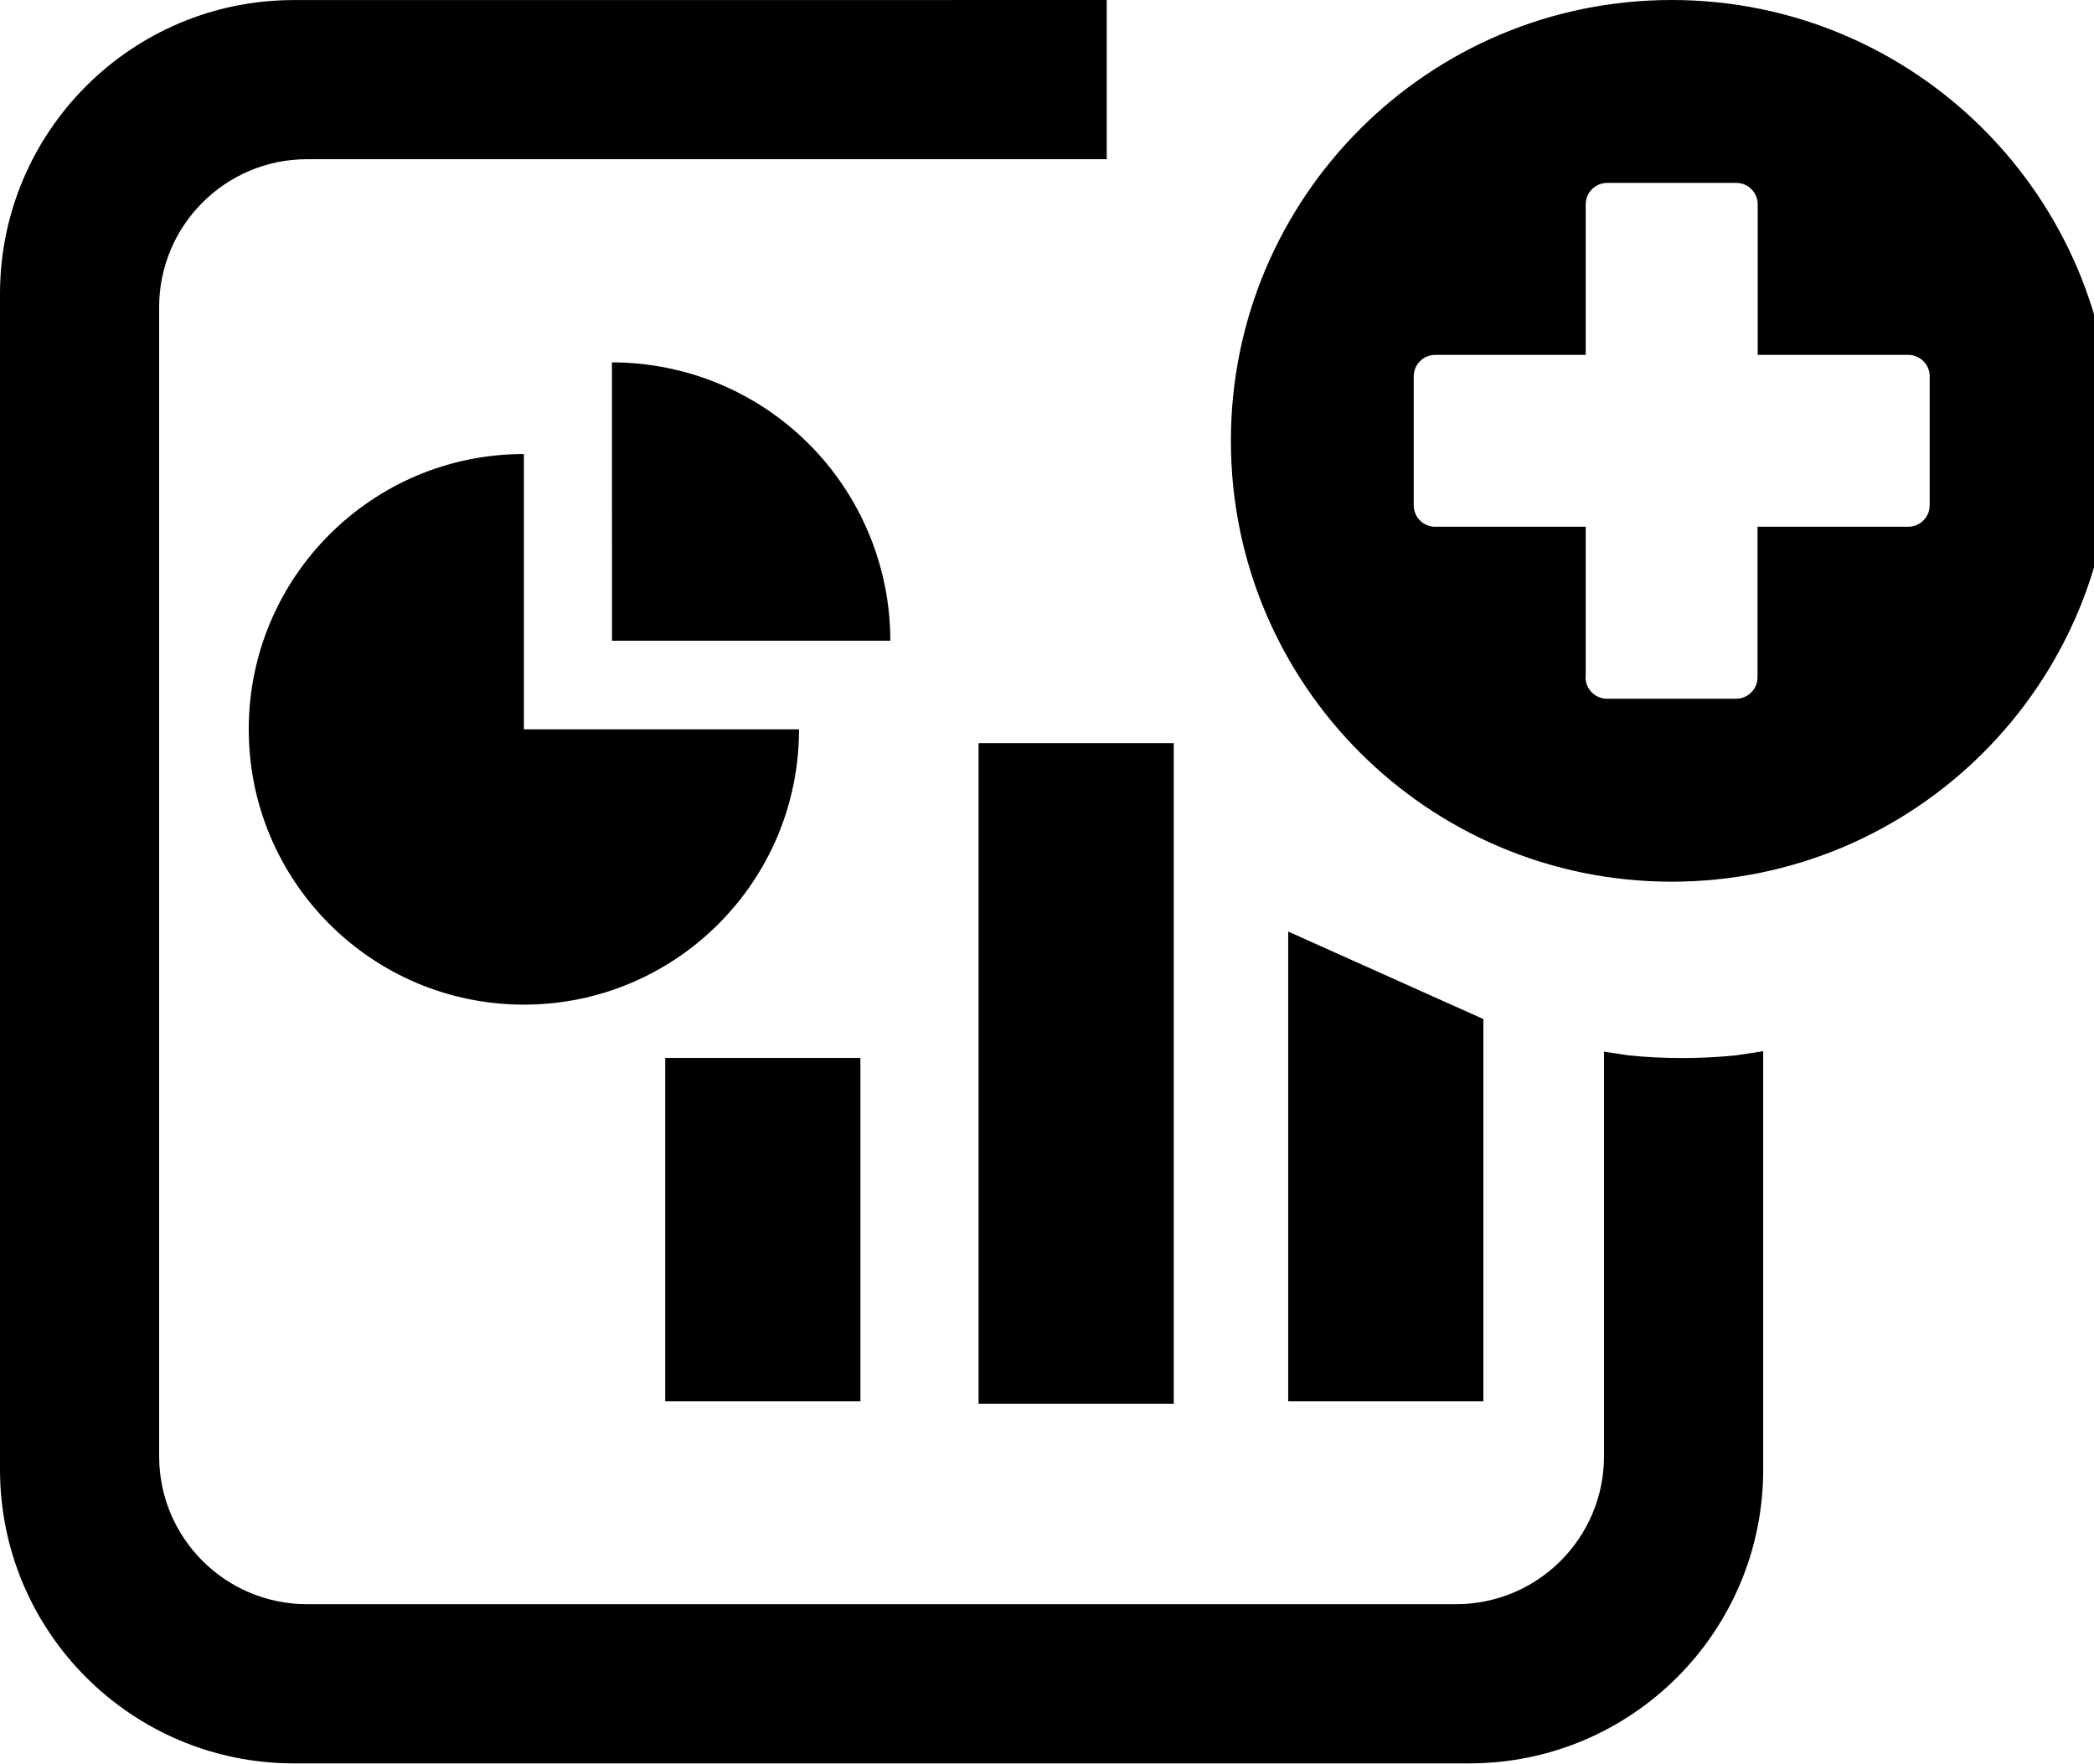
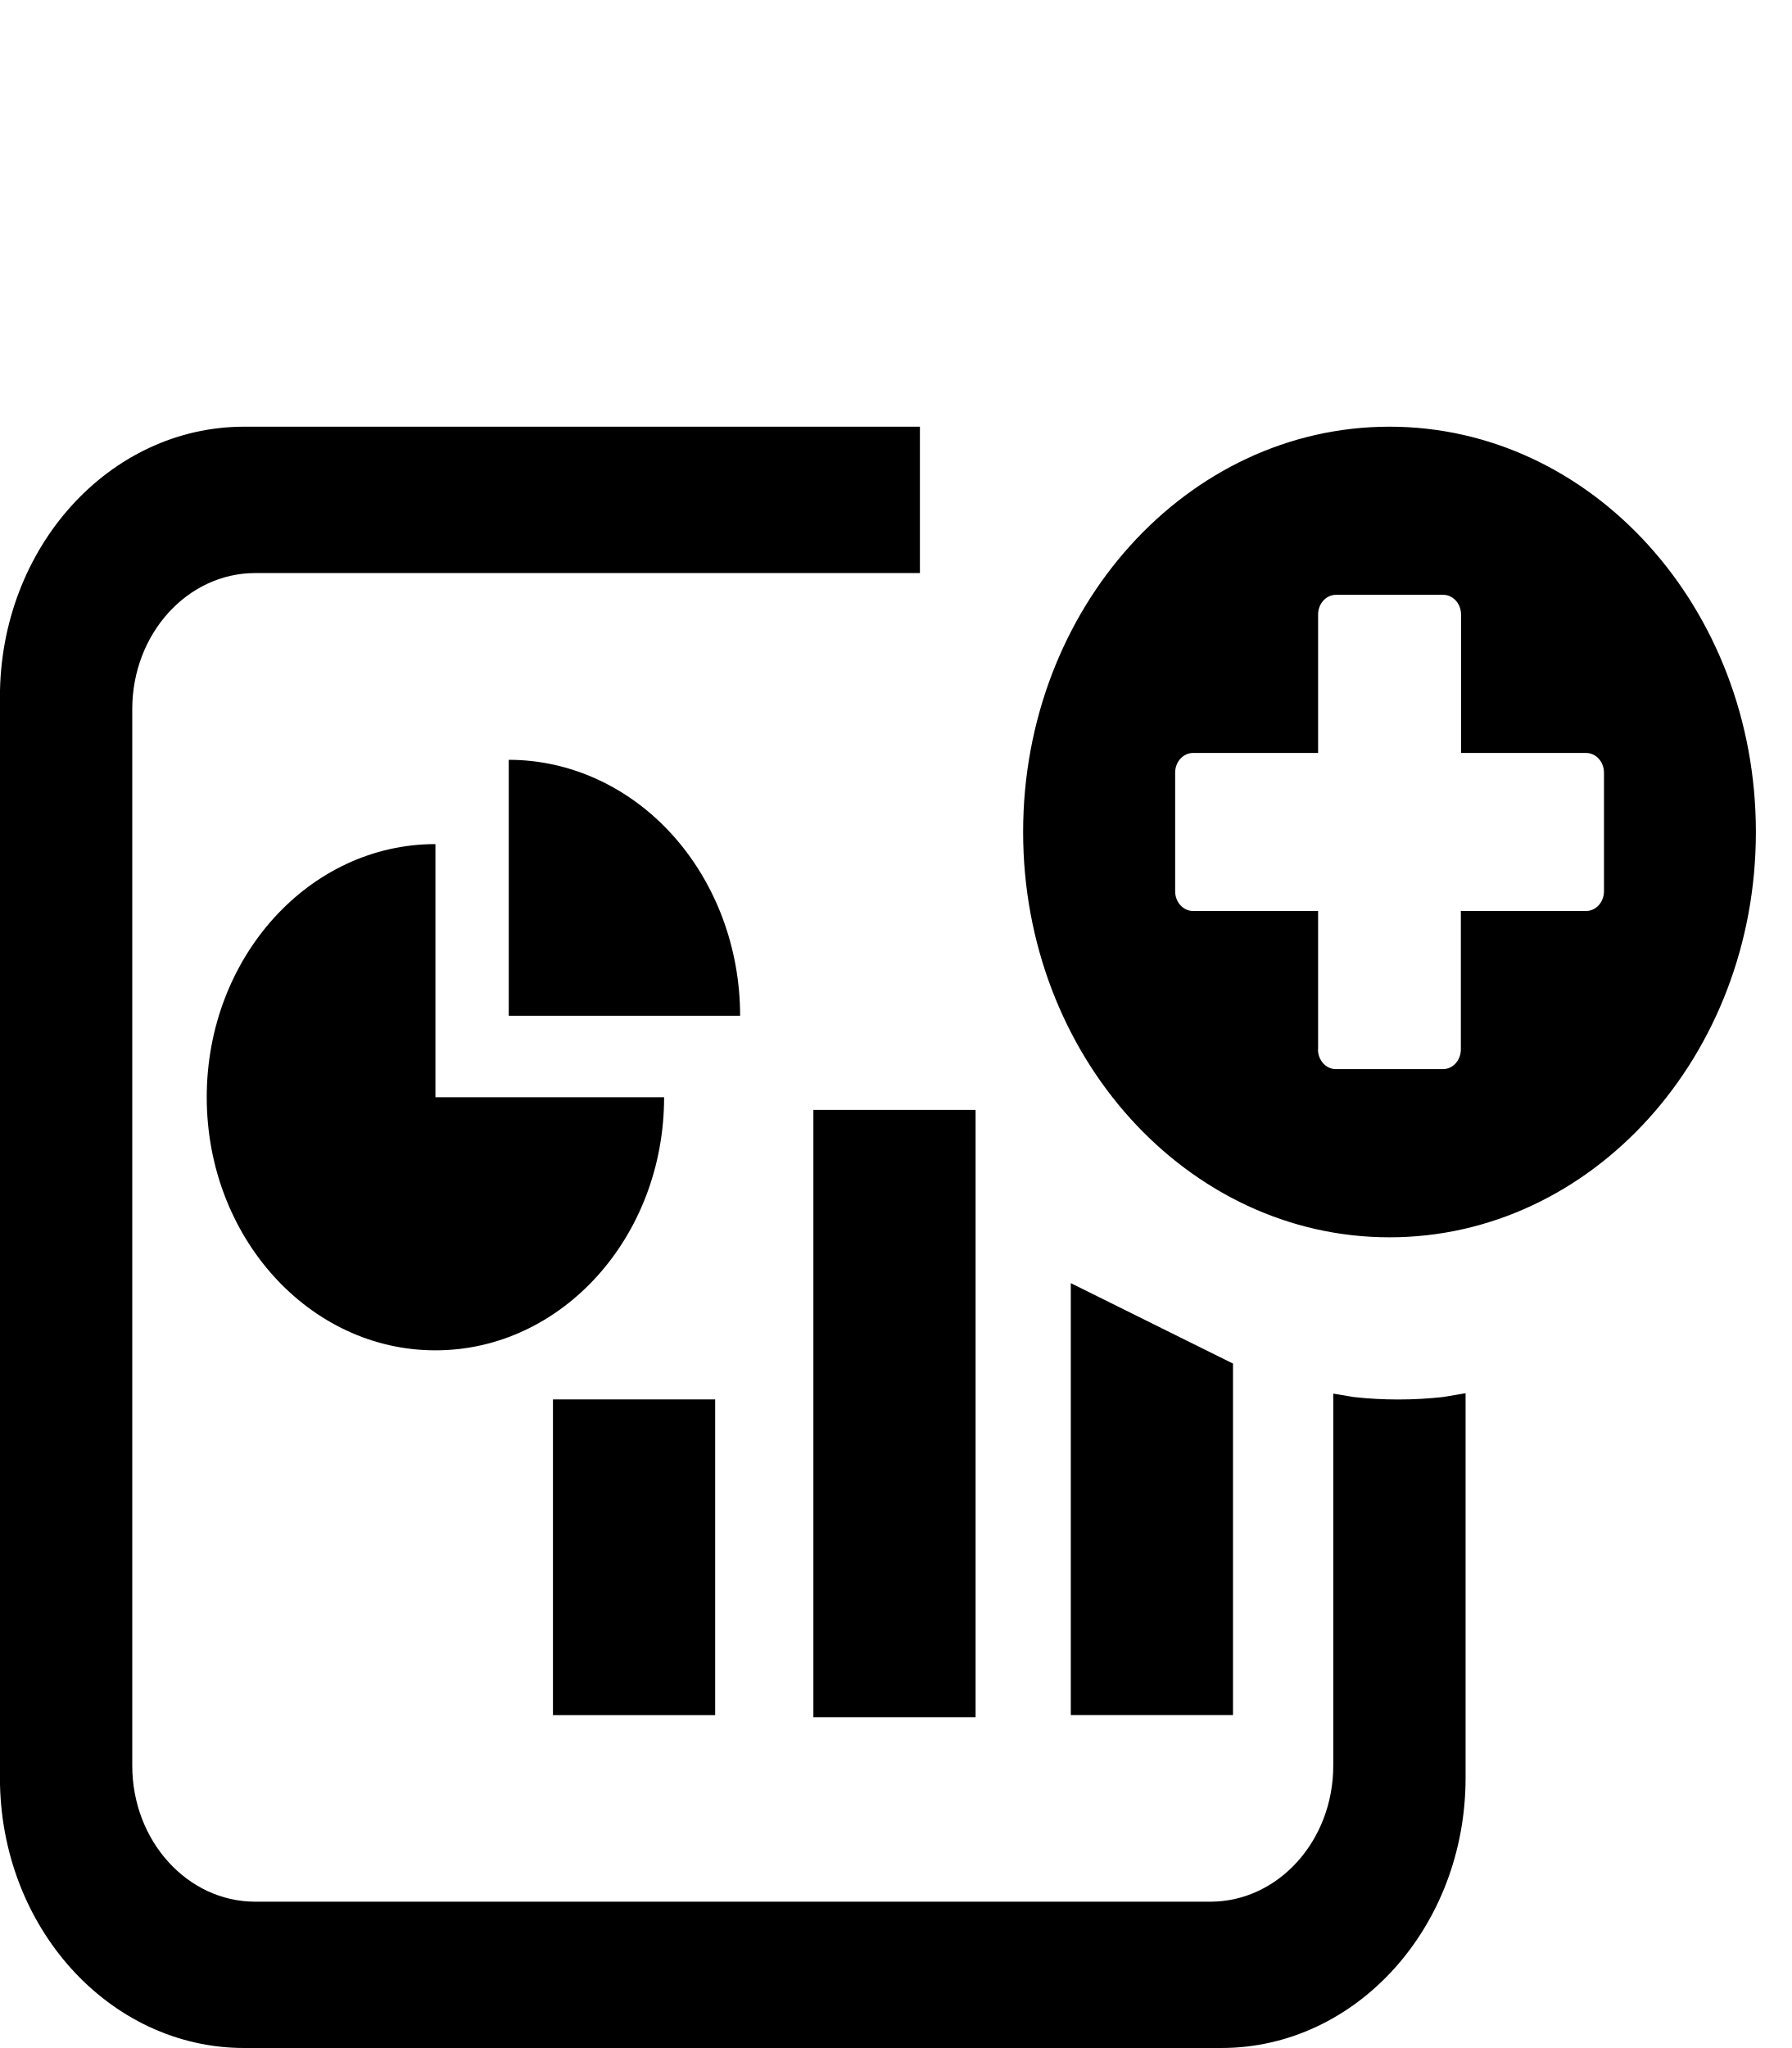
- <svg xmlns="http://www.w3.org/2000/svg" version="1.1" width="38" height="32" viewBox="0 0 38 32">
-   <path d="M12.072 19.199h3.542v6.231h-3.542zM23.377 16.905l3.542 1.588v6.937h-3.542zM17.758 13.485h3.542v11.988h-3.542zM9.507 8.239v4.996h4.993c0 2.759-2.235 4.996-4.993 4.996s-4.993-2.237-4.993-4.996c0-2.759 2.235-4.996 4.993-4.996zM11.105 6.576c1.34-0 2.625 0.532 3.572 1.479s1.48 2.233 1.48 3.572h-5.051c-0-1.684-0.001-3.368-0.001-5.052zM29.166 3.319c-0.215 0-0.39 0.175-0.39 0.389v2.732h-2.731c-0.215 0-0.39 0.174-0.39 0.389v2.341c0 0.215 0.174 0.389 0.39 0.389h2.731v2.732h-0.003c0 0.215 0.175 0.389 0.39 0.389h2.341c0.215 0 0.39-0.175 0.39-0.389v-2.732h2.735c0.215 0 0.389-0.174 0.389-0.389v-2.341c0-0.215-0.175-0.389-0.389-0.389h-2.732v-2.732c0-0.215-0.174-0.389-0.39-0.389zM30.336 0c4.418 0 7.999 3.582 7.999 8s-3.581 8-7.999 8c-4.418 0-7.999-3.582-7.999-8s3.581-8 7.999-8zM17.29 0h2.794v2.889h-14.511c-1.483 0-2.685 1.202-2.685 2.685v20.852c0 1.483 1.202 2.685 2.685 2.685h20.85c1.483 0 2.685-1.202 2.685-2.685v-7.342l0.437 0.067c0.323 0.033 0.65 0.049 0.982 0.049s0.659-0.017 0.981-0.049l0.489-0.075v7.591c0 2.946-2.388 5.333-5.333 5.333h-21.331c-2.945 0-5.333-2.388-5.333-5.333v-21.333c0-2.945 2.388-5.333 5.333-5.333h11.957z" />
+ <svg xmlns="http://www.w3.org/2000/svg" version="1.1" width="28" height="32" viewBox="0 0 28 32">
+   <path d="M8.642 21.866h2.535v4.933h-2.535zM16.735 20.049l2.535 1.257v5.492h-2.535zM12.712 17.342h2.535v9.49h-2.535zM6.805 13.189v3.955h3.574c0 2.185-1.6 3.955-3.574 3.955s-3.574-1.771-3.574-3.955c0-2.185 1.6-3.955 3.574-3.955zM7.95 11.872c0.959-0 1.879 0.421 2.557 1.171s1.060 1.767 1.060 2.828h-3.616c-0-1.333-0-2.666-0-3.999zM20.879 9.294c-0.154 0-0.279 0.138-0.279 0.308v2.163h-1.955c-0.154 0-0.279 0.138-0.279 0.308v1.853c0 0.17 0.125 0.308 0.279 0.308h1.955v2.163h-0.002c0 0.17 0.125 0.308 0.279 0.308h1.675c0.154 0 0.279-0.138 0.279-0.308v-2.163h1.958c0.154 0 0.279-0.138 0.279-0.308v-1.853c0-0.17-0.125-0.308-0.279-0.308h-1.955v-2.163c0-0.17-0.125-0.308-0.279-0.308zM21.716 6.667c3.163 0 5.726 2.835 5.726 6.333s-2.564 6.333-5.726 6.333c-3.162 0-5.726-2.835-5.726-6.333s2.564-6.333 5.726-6.333zM12.377 6.667h2v2.287h-10.388c-1.061 0-1.922 0.952-1.922 2.126v16.508c0 1.174 0.861 2.126 1.922 2.126h14.926c1.061 0 1.922-0.951 1.922-2.126v-5.813l0.313 0.053c0.231 0.026 0.466 0.039 0.703 0.039s0.472-0.013 0.702-0.039l0.35-0.059v6.009c0 2.332-1.709 4.222-3.818 4.222h-15.27c-2.109 0-3.818-1.89-3.818-4.222v-16.889c0-2.332 1.709-4.222 3.818-4.222h8.559z" />
</svg>
